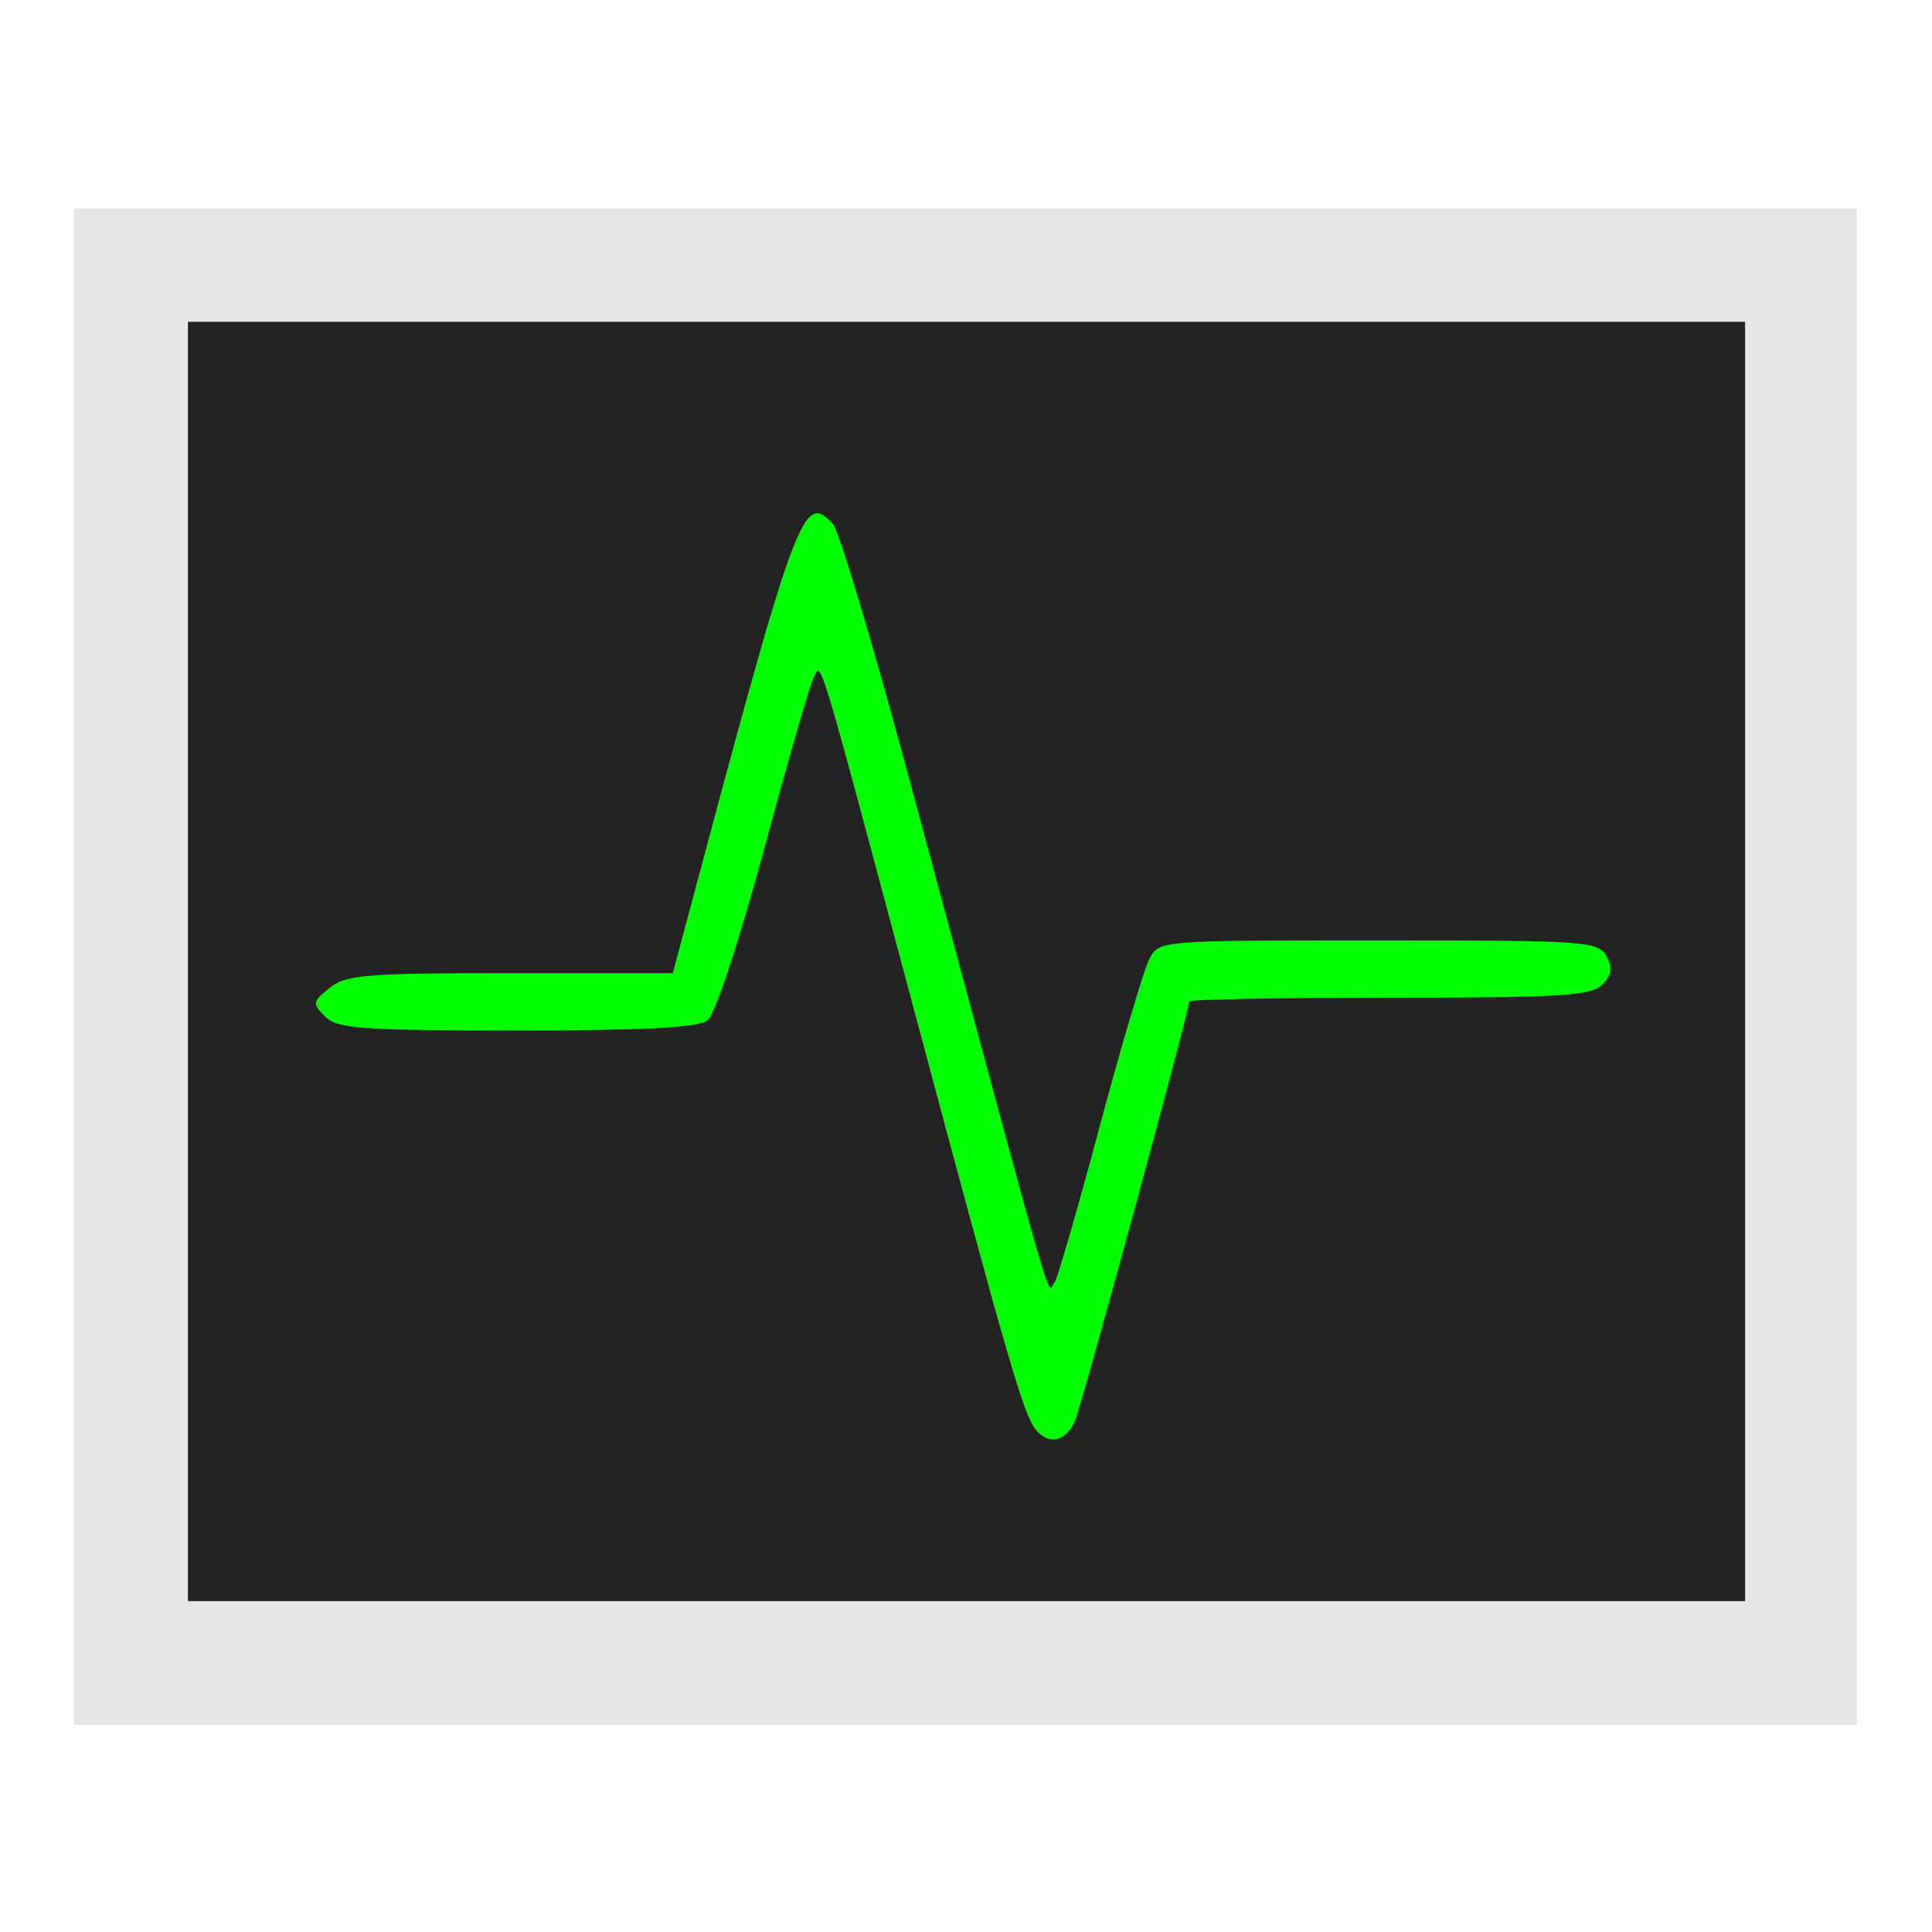
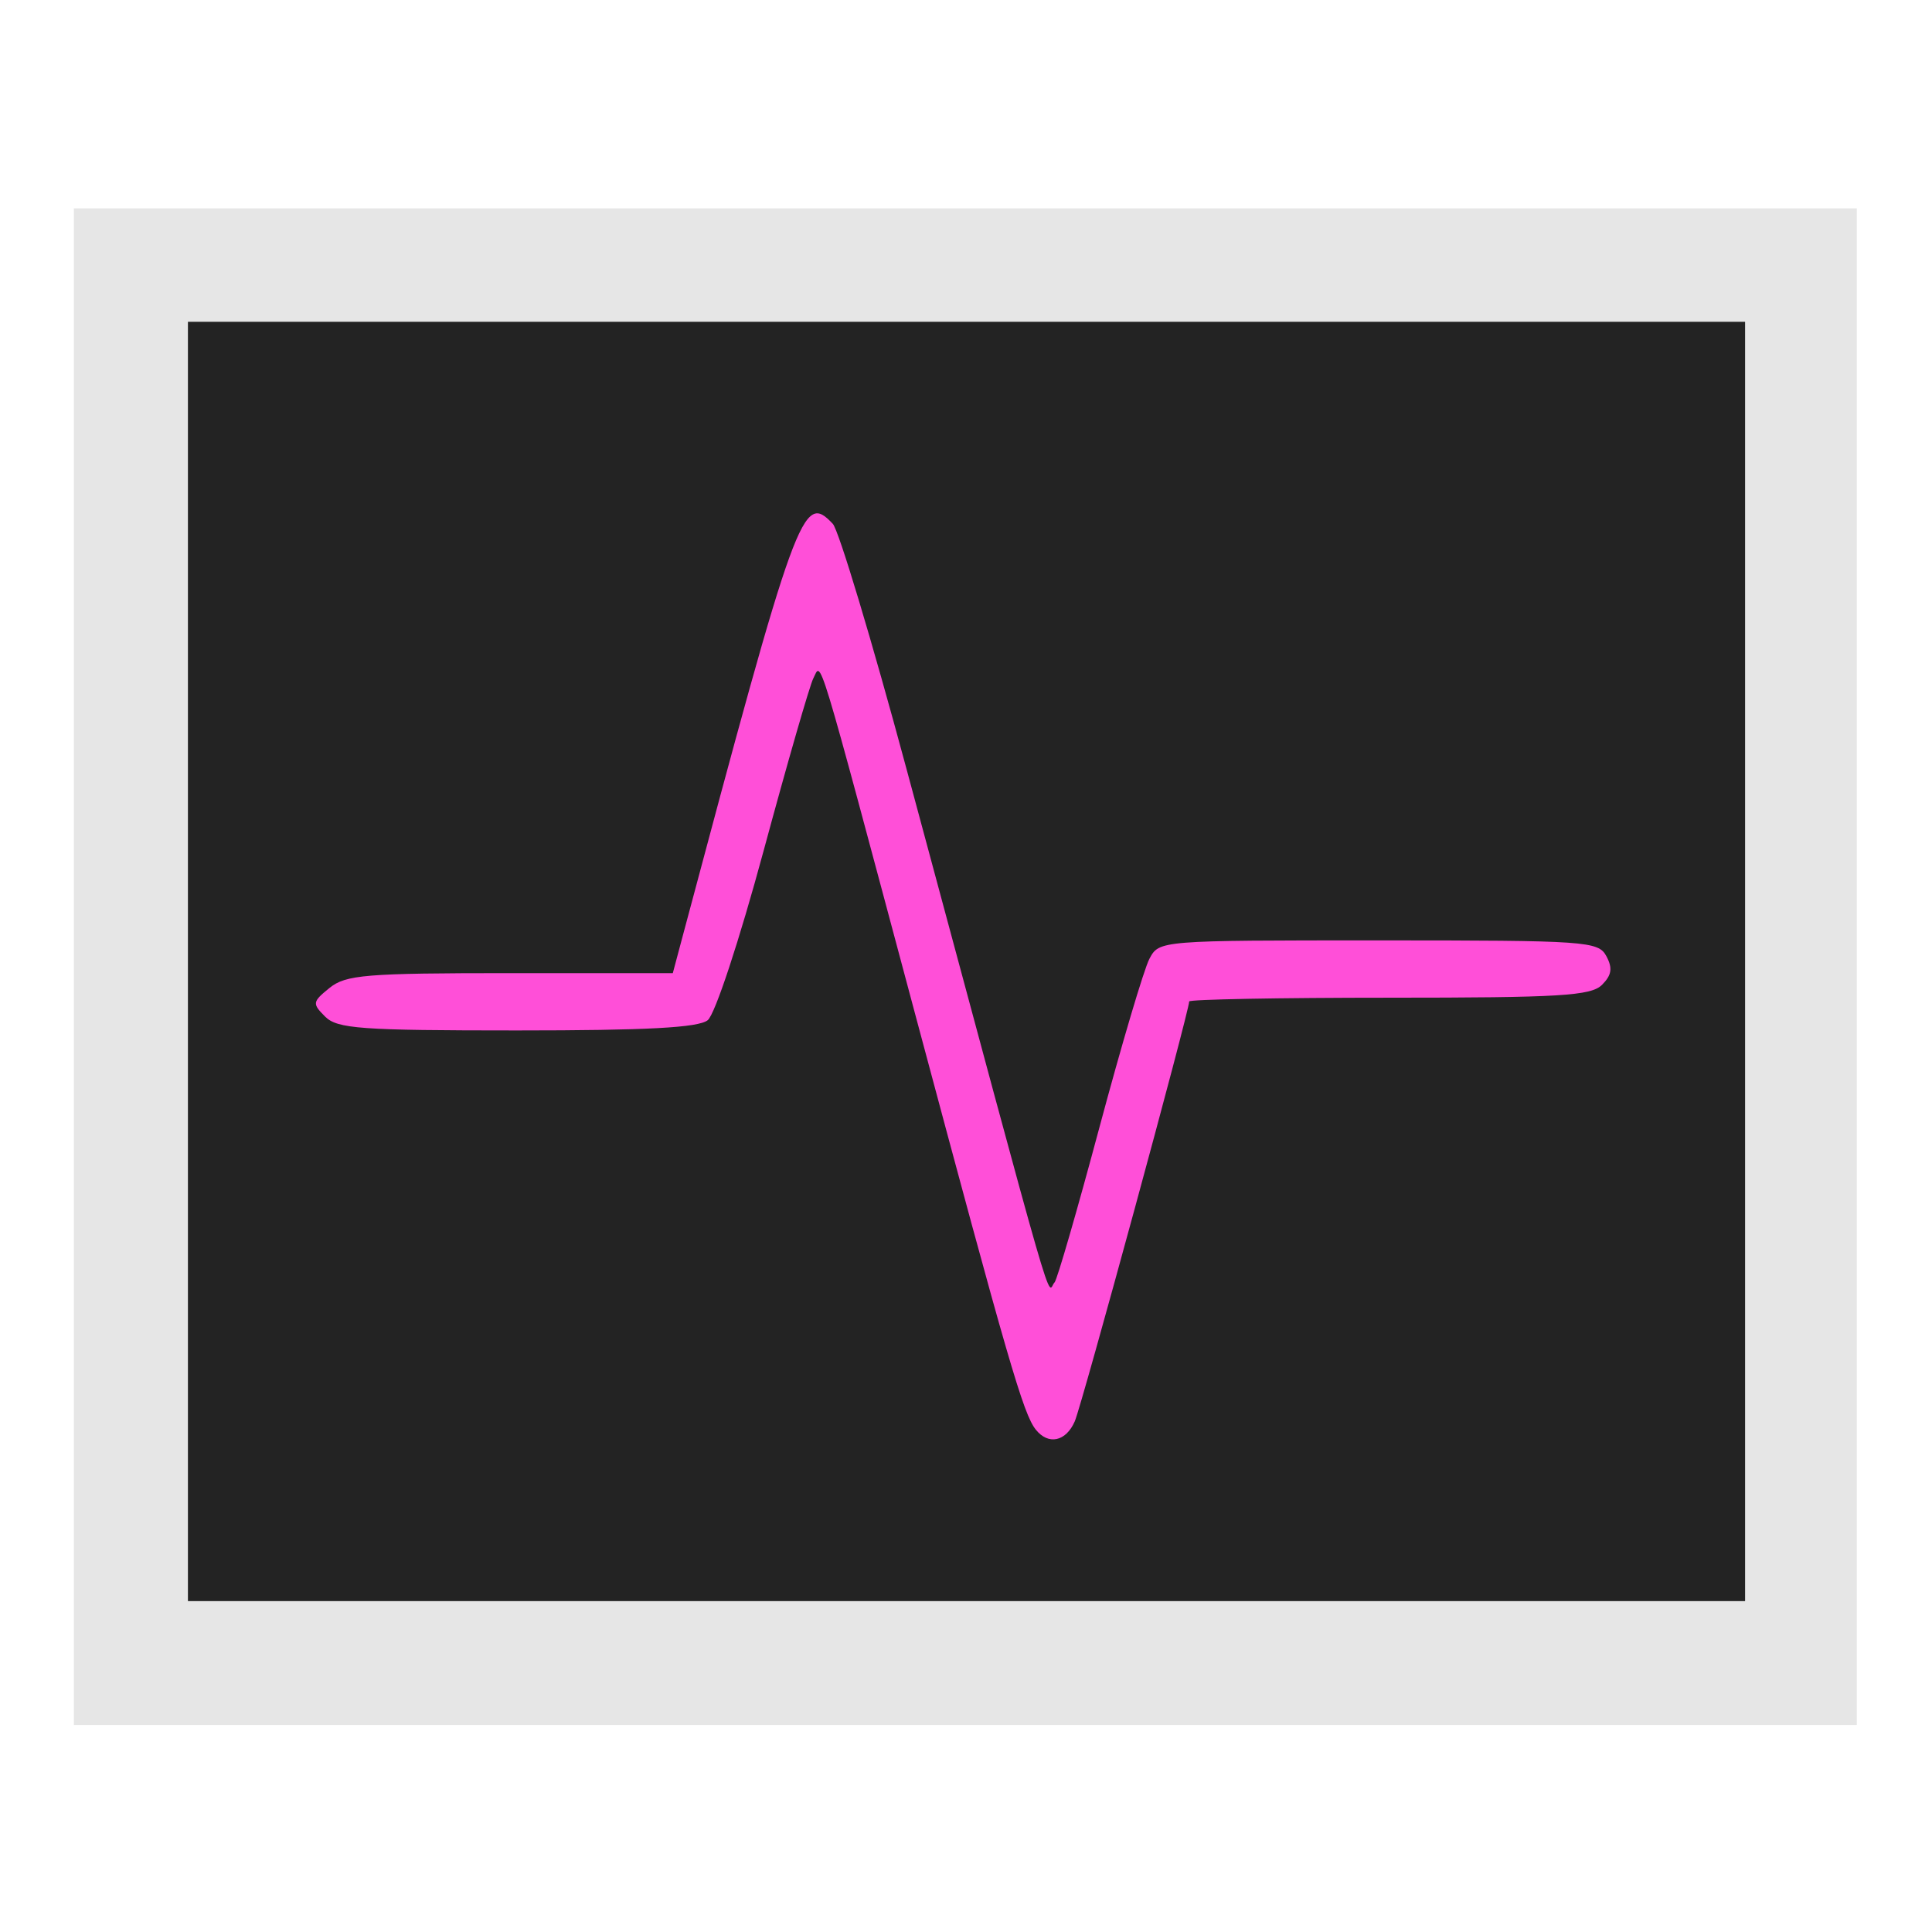
<svg xmlns="http://www.w3.org/2000/svg" version="1.1" width="513" height="513">
  <rect style="fill:#e6e6e6;fill-opacity:1;fill-rule:evenodd;" width="473.414" height="402.709" x="19.62" y="55.32" />
  <rect style="fill:#232323;fill-opacity:1;fill-rule:evenodd;" width="413.469" height="339.69" x="49.9" y="85.45" />
-   <path style="fill:#00ff00;fill-opacity:1;" d="m 275.014,379.581 c -3.311,-4.179 -7.252,-17.761 -32.017,-110.317 -26.668,-99.667 -24.784,-93.461 -27.045,-89.123 -0.935,1.793 -6.857,22.335 -13.161,45.648 -6.5,24.04 -12.938,43.564 -14.873,45.105 -2.493,1.986 -16.13,2.717 -50.662,2.717 -41.493,0 -47.7,-0.448 -50.931,-3.679 -3.457,-3.457 -3.386,-3.917 1.172,-7.608 4.315,-3.494 9.624,-3.929 48.002,-3.929 l 43.15,0 2.465,-9.238 c 30.519,-114.36 32.031,-118.517 40.016,-110.071 1.567,1.658 10.36,30.892 19.54,64.966 41.265,153.173 37.095,138.712 39.35,136.458 0.666,-0.666 6.02,-19.17 11.897,-41.12 5.877,-21.95 11.856,-42.109 13.285,-44.799 2.596,-4.886 2.661,-4.891 60.846,-4.891 55.324,0 58.36,0.211 60.493,4.197 1.695,3.168 1.41,5.033 -1.166,7.608 -2.913,2.913 -11.166,3.412 -56.513,3.412 -29.206,0 -53.101,0.449 -53.101,0.997 0,2.581 -28.506,107.201 -30.379,111.494 -2.354,5.396 -7.038,6.378 -10.368,2.174 z" />
+   <path style="fill:#ff4fd8;fill-opacity:1;" d="m 275.014,379.581 c -3.311,-4.179 -7.252,-17.761 -32.017,-110.317 -26.668,-99.667 -24.784,-93.461 -27.045,-89.123 -0.935,1.793 -6.857,22.335 -13.161,45.648 -6.5,24.04 -12.938,43.564 -14.873,45.105 -2.493,1.986 -16.13,2.717 -50.662,2.717 -41.493,0 -47.7,-0.448 -50.931,-3.679 -3.457,-3.457 -3.386,-3.917 1.172,-7.608 4.315,-3.494 9.624,-3.929 48.002,-3.929 l 43.15,0 2.465,-9.238 c 30.519,-114.36 32.031,-118.517 40.016,-110.071 1.567,1.658 10.36,30.892 19.54,64.966 41.265,153.173 37.095,138.712 39.35,136.458 0.666,-0.666 6.02,-19.17 11.897,-41.12 5.877,-21.95 11.856,-42.109 13.285,-44.799 2.596,-4.886 2.661,-4.891 60.846,-4.891 55.324,0 58.36,0.211 60.493,4.197 1.695,3.168 1.41,5.033 -1.166,7.608 -2.913,2.913 -11.166,3.412 -56.513,3.412 -29.206,0 -53.101,0.449 -53.101,0.997 0,2.581 -28.506,107.201 -30.379,111.494 -2.354,5.396 -7.038,6.378 -10.368,2.174 z" />
</svg>
